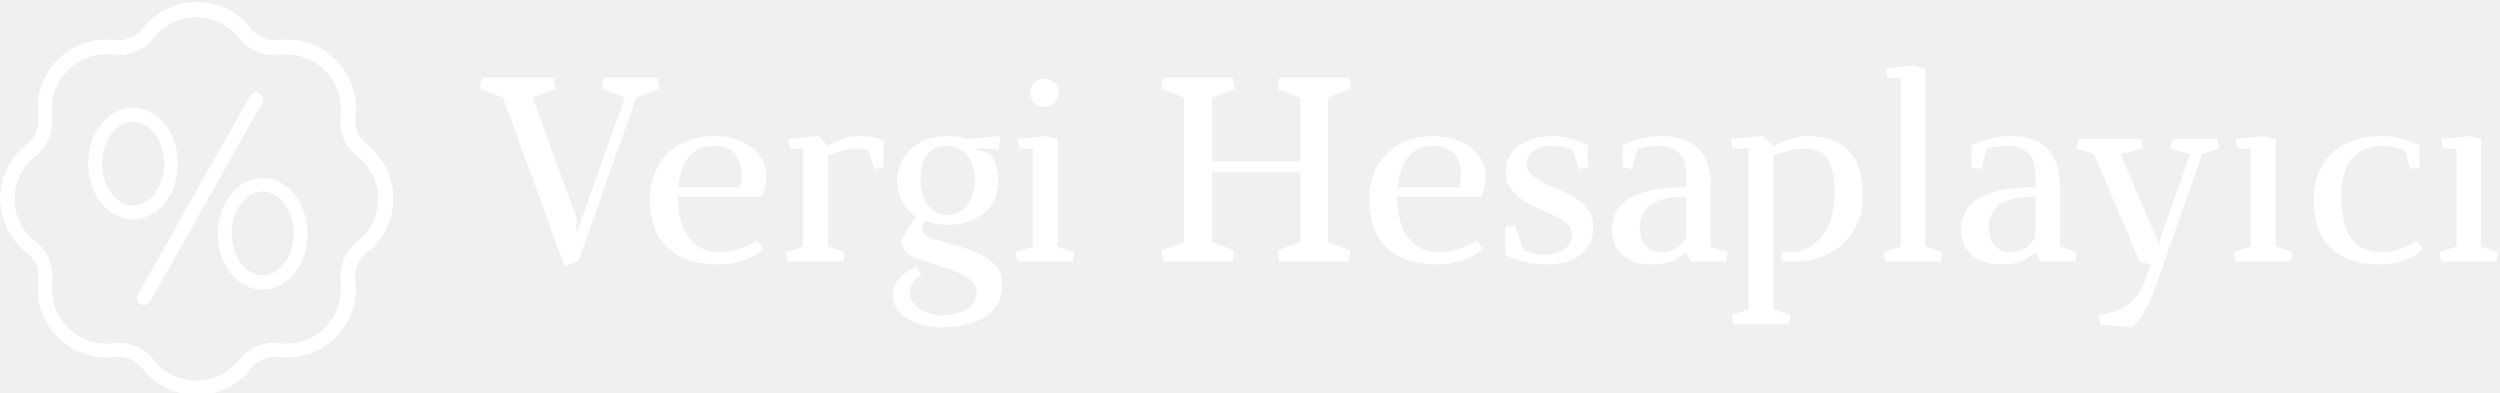
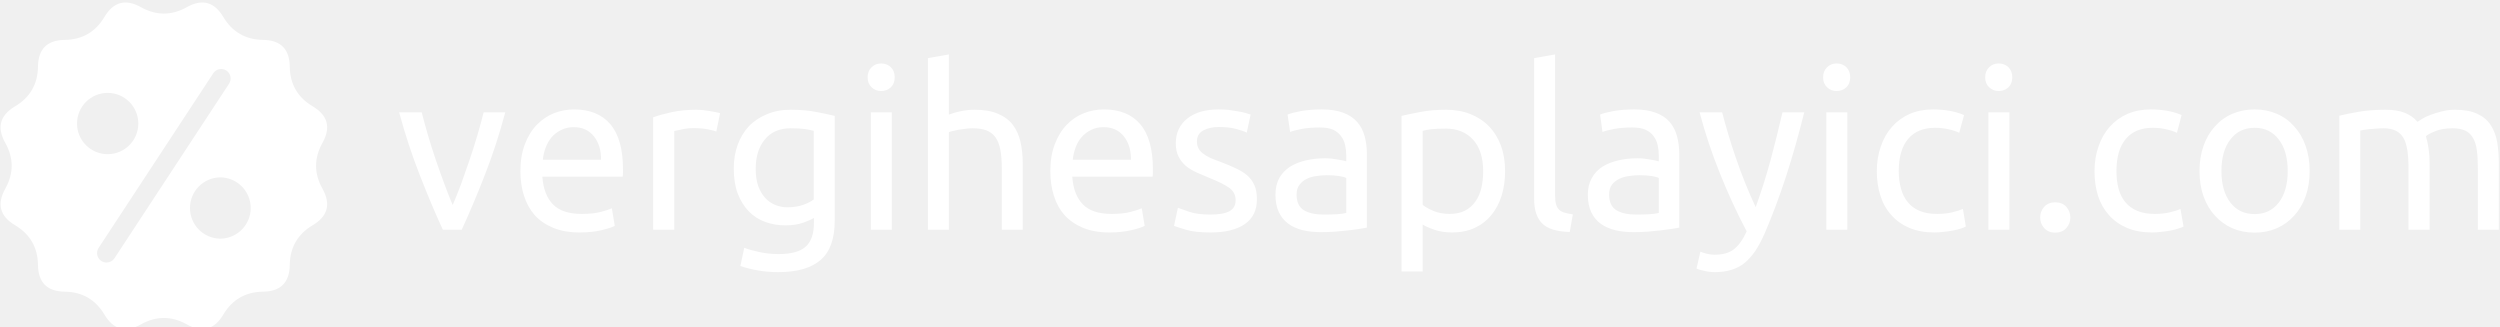
- <svg xmlns="http://www.w3.org/2000/svg" data-v-423bf9ae="" viewBox="0 0 573 90" class="iconLeft">
-   <g data-v-423bf9ae="" id="89df6c54-5167-4020-b9f7-8e1a62b38c0d" fill="white" transform="matrix(4.297994,0,0,4.297994,109.6991,14.82808)">
-     <path d="M8.41 1.75L9.63 1.29L9.52 0.70L6.68 0.70L6.57 1.29L7.80 1.75L5.22 9.00L5.22 8.16L2.88 1.75L4.10 1.29L3.99 0.70L0.18 0.70L0.07 1.29L1.30 1.75L4.58 10.74L5.31 10.50ZM10.65 6.54C10.77 5.24 11.33 4.33 12.53 4.33C13.50 4.33 14.03 4.87 14.03 5.89C14.03 6.09 13.99 6.36 13.93 6.54ZM12.87 10.00C11.35 10.00 10.63 8.79 10.63 7.11L10.63 7.04L15.11 7.04C15.22 6.80 15.34 6.38 15.34 6.01C15.34 4.66 14.15 3.81 12.53 3.81C10.57 3.81 9.14 5.07 9.14 7.22C9.14 9.30 10.30 10.65 12.78 10.65C13.69 10.65 14.59 10.37 15.19 9.83L14.87 9.37C14.29 9.73 13.61 10.00 12.87 10.00ZM21.60 5.47L21.60 4.05C21.20 3.88 20.78 3.81 20.36 3.81C19.63 3.81 19.10 4.06 18.62 4.33L18.13 3.81L16.51 3.96L16.60 4.47L17.30 4.47L17.30 9.70L16.39 10.00L16.49 10.50L19.43 10.50L19.54 10.00L18.62 9.70L18.62 4.84C19.11 4.66 19.71 4.47 20.10 4.47C20.44 4.47 20.59 4.51 20.79 4.58L21.10 5.57ZM25.58 9.67L24.28 9.30C23.88 9.18 23.63 8.99 23.63 8.72C23.63 8.65 23.76 8.41 23.80 8.33C24.16 8.47 24.57 8.54 25.00 8.54C26.53 8.54 27.71 7.69 27.71 6.17C27.71 5.60 27.55 5.12 27.27 4.75L26.43 4.47L27.71 4.47L27.85 3.81L26.07 3.96C25.73 3.86 25.37 3.81 24.96 3.81C23.32 3.81 22.32 4.91 22.32 6.17C22.32 7.03 22.69 7.69 23.31 8.08L22.54 9.37C22.54 9.98 23.09 10.25 23.52 10.39L25.05 10.89C25.75 11.12 26.56 11.48 26.56 12.15C26.56 12.94 25.68 13.36 24.70 13.36C23.66 13.36 22.99 12.74 22.99 12.17C22.99 11.82 23.20 11.44 23.62 11.21L23.34 10.79C22.75 11.00 22.08 11.54 22.08 12.25C22.08 13.41 23.37 14 24.70 14C26.36 14 27.93 13.38 27.93 11.76C27.93 10.61 26.98 10.08 25.58 9.67ZM24.96 4.33C25.77 4.33 26.46 4.90 26.46 6.15C26.46 7.39 25.72 8.02 24.96 8.02C24.19 8.02 23.56 7.32 23.56 6.08C23.58 4.83 24.15 4.33 24.96 4.33ZM30.87 9.70L30.87 3.96L30.23 3.81L28.74 3.96L28.84 4.47L29.55 4.47L29.55 9.70L28.63 10.00L28.74 10.50L31.67 10.50L31.78 10.00ZM30.17 0.74C29.76 0.74 29.41 1.08 29.41 1.50C29.41 1.92 29.76 2.25 30.17 2.25C30.59 2.25 30.94 1.92 30.94 1.50C30.94 1.08 30.59 0.74 30.17 0.74ZM46.52 1.29L46.42 0.70L42.70 0.70L42.60 1.29L43.82 1.75L43.82 5.15L39.10 5.15L39.10 1.75L40.32 1.29L40.22 0.70L36.50 0.70L36.40 1.29L37.62 1.75L37.62 9.45L36.41 9.91L36.53 10.50L40.19 10.50L40.29 9.91L39.10 9.45L39.10 5.74L43.82 5.74L43.82 9.45L42.60 9.91L42.70 10.50L46.40 10.50L46.49 9.91L45.30 9.45L45.30 1.75ZM49.01 6.54C49.13 5.24 49.69 4.33 50.89 4.33C51.86 4.33 52.39 4.87 52.39 5.89C52.39 6.09 52.35 6.36 52.29 6.54ZM51.23 10.00C49.71 10.00 48.99 8.79 48.99 7.11L48.99 7.04L53.47 7.04C53.58 6.80 53.70 6.38 53.70 6.01C53.70 4.66 52.51 3.81 50.89 3.81C48.93 3.81 47.50 5.07 47.50 7.22C47.50 9.30 48.66 10.65 51.14 10.65C52.05 10.65 52.95 10.37 53.55 9.83L53.23 9.37C52.65 9.73 51.97 10.00 51.23 10.00ZM56.90 10.65C58.52 10.65 59.44 9.88 59.44 8.69C59.44 7.46 58.38 6.99 57.39 6.57C56.73 6.29 55.89 5.94 55.89 5.31C55.89 4.73 56.39 4.33 57.15 4.33C57.60 4.33 58.07 4.41 58.38 4.56L58.66 5.57L59.16 5.47L59.16 4.31C58.56 4.00 57.92 3.81 57.30 3.81C55.78 3.81 54.78 4.54 54.78 5.67C54.78 6.78 55.62 7.25 56.56 7.69C57.34 8.04 58.32 8.37 58.32 9.06C58.32 9.73 57.68 10.14 56.78 10.14C56.49 10.14 56.04 10.02 55.73 9.91L55.27 8.55L54.75 8.65L54.75 10.14C55.47 10.49 56.29 10.65 56.90 10.65ZM61.00 5.47L61.50 5.57L61.80 4.49C62.19 4.35 62.62 4.33 62.99 4.33C63.81 4.33 64.39 4.80 64.39 5.80L64.39 6.54C62.57 6.54 60.44 6.85 60.44 8.81C60.44 10.02 61.35 10.65 62.52 10.65C63.49 10.65 63.87 10.43 64.41 10.00L64.65 10.50L66.51 10.50L66.61 10.00L65.70 9.70L65.70 6.38C65.70 4.73 64.81 3.81 63.07 3.81C62.36 3.81 61.70 3.96 61.00 4.31ZM64.39 9.23C64.09 9.73 63.64 10.00 63.08 10.00C62.52 10.00 61.92 9.67 61.92 8.67C61.92 7.64 62.62 7.04 64.39 7.04ZM69.50 10.50L70.11 10.50C72.25 10.50 73.81 9.11 73.81 7.03C73.81 4.87 72.88 3.81 70.83 3.81C70.25 3.81 69.45 4.10 69.05 4.33L68.47 3.81L66.78 3.96L66.89 4.47L67.73 4.47L67.73 13.05L66.82 13.34L66.93 13.85L69.86 13.85L69.97 13.34L69.05 13.05L69.05 4.84C69.68 4.62 70.15 4.47 70.70 4.47C71.72 4.47 72.32 5.03 72.32 6.93C72.32 8.83 71.19 9.98 70.08 9.98L69.50 9.98ZM77.15 9.70L77.15 0.20L76.52 0.04L75.04 0.20L75.14 0.70L75.84 0.70L75.84 9.70L74.93 10.00L75.03 10.50L77.97 10.50L78.06 10.00ZM79.62 5.47L80.12 5.57L80.42 4.49C80.81 4.35 81.24 4.33 81.61 4.33C82.43 4.33 83.01 4.80 83.01 5.80L83.01 6.54C81.19 6.54 79.06 6.85 79.06 8.81C79.06 10.02 79.97 10.65 81.14 10.65C82.11 10.65 82.49 10.43 83.03 10.00L83.27 10.50L85.13 10.50L85.23 10.00L84.32 9.70L84.32 6.38C84.32 4.73 83.43 3.81 81.69 3.81C80.98 3.81 80.32 3.96 79.62 4.31ZM83.01 9.23C82.71 9.73 82.26 10.00 81.70 10.00C81.14 10.00 80.54 9.67 80.54 8.67C80.54 7.64 81.24 7.04 83.01 7.04ZM91.91 4.75L92.82 4.47L92.72 3.96L90.31 3.96L90.22 4.47L91.27 4.76L89.54 9.70L89.54 9.38L87.56 4.76L88.75 4.47L88.65 3.96L85.32 3.96L85.20 4.47L86.14 4.76L88.58 10.50L89.19 10.65L88.87 11.51C88.28 13.05 87.14 13.22 86.38 13.34L86.49 13.86L88.16 14C88.61 13.69 89.15 12.61 89.38 11.98ZM95.83 9.70L95.83 3.96L95.19 3.81L93.70 3.96L93.80 4.47L94.51 4.47L94.51 9.70L93.59 10.00L93.70 10.50L96.63 10.50L96.74 10.00ZM101.50 4.33C101.86 4.33 102.35 4.41 102.73 4.56L103.00 5.57L103.50 5.47L103.50 4.31C102.80 3.96 102.14 3.81 101.46 3.81C99.27 3.81 97.86 5.07 97.86 7.24C97.86 9.31 98.95 10.65 101.43 10.65C102.34 10.65 103.08 10.37 103.68 9.83L103.36 9.37C102.79 9.73 102.24 10.00 101.51 10.00C99.76 10.00 99.33 8.64 99.33 6.96C99.33 5.31 100.10 4.33 101.50 4.33ZM106.79 9.70L106.79 3.96L106.15 3.81L104.66 3.96L104.76 4.47L105.48 4.47L105.48 9.70L104.55 10.00L104.66 10.50L107.59 10.50L107.70 10.00Z" />
+ <svg xmlns="http://www.w3.org/2000/svg" data-v-423bf9ae="" viewBox="0 0 689 90" class="iconLeft">
+   <g data-v-423bf9ae="" id="efda7f15-23c8-4d18-81a7-3c5a859ba5c7" fill="white" transform="matrix(4.444444,0,0,4.444444,109.0268,5.311111)">
+     <path d="M5.46 5.77L6.80 5.77L6.80 5.77Q6.26 7.81 5.52 9.69L5.52 9.69L5.52 9.69Q4.79 11.56 4.10 13.05L4.10 13.05L2.93 13.05L2.93 13.05Q2.24 11.56 1.51 9.69L1.51 9.69L1.51 9.69Q0.77 7.81 0.22 5.77L0.22 5.77L1.62 5.77L1.62 5.77Q1.79 6.45 2.02 7.23L2.02 7.23L2.02 7.23Q2.25 8.01 2.51 8.77L2.51 8.77L2.51 8.77Q2.77 9.53 3.04 10.25L3.04 10.25L3.04 10.25Q3.30 10.96 3.54 11.52L3.54 11.52L3.54 11.52Q3.78 10.96 4.05 10.25L4.05 10.25L4.05 10.25Q4.31 9.53 4.57 8.77L4.57 8.77L4.57 8.77Q4.83 8.01 5.06 7.23L5.06 7.23L5.06 7.23Q5.29 6.45 5.46 5.77L5.46 5.77ZM7.74 9.42L7.74 9.42L7.74 9.42Q7.74 8.46 8.02 7.74L8.02 7.74L8.02 7.74Q8.30 7.01 8.76 6.54L8.76 6.54L8.76 6.54Q9.23 6.06 9.83 5.82L9.83 5.82L9.83 5.82Q10.43 5.59 11.06 5.59L11.06 5.59L11.06 5.59Q12.53 5.59 13.31 6.50L13.31 6.50L13.31 6.50Q14.10 7.42 14.10 9.30L14.10 9.30L14.10 9.30Q14.10 9.38 14.10 9.51L14.10 9.51L14.10 9.51Q14.10 9.65 14.08 9.76L14.08 9.76L9.10 9.76L9.10 9.76Q9.18 10.89 9.76 11.48L9.76 11.48L9.76 11.48Q10.33 12.07 11.55 12.07L11.55 12.07L11.55 12.07Q12.24 12.07 12.71 11.95L12.71 11.95L12.71 11.95Q13.17 11.83 13.41 11.72L13.41 11.72L13.59 12.81L13.59 12.81Q13.36 12.94 12.76 13.08L12.76 13.08L12.76 13.08Q12.17 13.22 11.41 13.22L11.41 13.22L11.41 13.22Q10.46 13.22 9.77 12.93L9.77 12.93L9.77 12.93Q9.07 12.64 8.62 12.14L8.62 12.14L8.62 12.14Q8.18 11.63 7.96 10.94L7.96 10.94L7.96 10.94Q7.74 10.25 7.74 9.42ZM9.13 8.71L12.74 8.71L12.74 8.71Q12.75 7.83 12.30 7.26L12.30 7.26L12.30 7.26Q11.84 6.69 11.05 6.69L11.05 6.69L11.05 6.69Q10.60 6.69 10.26 6.87L10.26 6.87L10.26 6.87Q9.91 7.04 9.67 7.32L9.67 7.32L9.67 7.32Q9.44 7.60 9.30 7.97L9.30 7.97L9.30 7.97Q9.17 8.33 9.13 8.71L9.13 8.71ZM18.66 5.61L18.66 5.61L18.66 5.61Q18.83 5.61 19.05 5.63L19.05 5.63L19.05 5.63Q19.26 5.66 19.47 5.69L19.47 5.69L19.47 5.69Q19.68 5.73 19.86 5.76L19.86 5.76L19.86 5.76Q20.03 5.80 20.12 5.82L20.12 5.82L19.89 6.96L19.89 6.96Q19.74 6.90 19.38 6.83L19.38 6.83L19.38 6.83Q19.03 6.75 18.47 6.75L18.47 6.75L18.47 6.75Q18.10 6.75 17.75 6.83L17.75 6.83L17.75 6.83Q17.39 6.90 17.28 6.93L17.28 6.93L17.28 13.05L15.97 13.05L15.97 6.08L15.97 6.08Q16.44 5.91 17.12 5.76L17.12 5.76L17.12 5.76Q17.81 5.61 18.66 5.61ZM25.94 12.63L25.94 12.32L25.94 12.32Q25.77 12.43 25.29 12.61L25.29 12.61L25.29 12.61Q24.81 12.78 24.16 12.78L24.16 12.78L24.16 12.78Q23.51 12.78 22.93 12.57L22.93 12.57L22.93 12.57Q22.34 12.36 21.91 11.92L21.91 11.92L21.91 11.92Q21.48 11.48 21.22 10.82L21.22 10.82L21.22 10.82Q20.97 10.16 20.97 9.25L20.97 9.25L20.97 9.25Q20.97 8.46 21.21 7.79L21.21 7.79L21.21 7.79Q21.45 7.13 21.90 6.64L21.90 6.64L21.90 6.64Q22.36 6.16 23.02 5.89L23.02 5.89L23.02 5.89Q23.67 5.61 24.50 5.61L24.50 5.61L24.50 5.61Q25.41 5.61 26.09 5.75L26.09 5.75L26.09 5.75Q26.77 5.88 27.23 5.99L27.23 5.99L27.23 12.49L27.23 12.49Q27.23 14.17 26.36 14.92L26.36 14.92L26.36 14.92Q25.49 15.68 23.73 15.68L23.73 15.68L23.73 15.68Q23.04 15.68 22.44 15.57L22.44 15.57L22.44 15.57Q21.83 15.46 21.38 15.30L21.38 15.30L21.62 14.17L21.62 14.17Q22.01 14.32 22.58 14.44L22.58 14.44L22.58 14.44Q23.14 14.56 23.76 14.56L23.76 14.56L23.76 14.56Q24.92 14.56 25.43 14.10L25.43 14.10L25.43 14.10Q25.94 13.64 25.94 12.63L25.94 12.63ZM25.93 11.17L25.93 6.92L25.93 6.92Q25.73 6.86 25.40 6.81L25.40 6.81L25.40 6.81Q25.07 6.76 24.51 6.76L24.51 6.76L24.51 6.76Q23.46 6.76 22.90 7.45L22.90 7.45L22.90 7.45Q22.33 8.13 22.33 9.27L22.33 9.27L22.33 9.27Q22.33 9.90 22.49 10.35L22.49 10.35L22.49 10.35Q22.65 10.79 22.93 11.09L22.93 11.09L22.93 11.09Q23.20 11.38 23.56 11.52L23.56 11.52L23.56 11.52Q23.91 11.66 24.29 11.66L24.29 11.66L24.29 11.66Q24.81 11.66 25.24 11.52L25.24 11.52L25.24 11.52Q25.68 11.37 25.93 11.17L25.93 11.17ZM30.77 5.77L30.77 13.05L29.47 13.05L29.47 5.77L30.77 5.77ZM30.11 4.45L30.11 4.45L30.11 4.45Q29.76 4.45 29.52 4.22L29.52 4.22L29.52 4.22Q29.27 3.99 29.27 3.60L29.27 3.60L29.27 3.60Q29.27 3.21 29.52 2.97L29.52 2.97L29.52 2.97Q29.76 2.74 30.11 2.74L30.11 2.74L30.11 2.74Q30.46 2.74 30.71 2.97L30.71 2.97L30.71 2.97Q30.95 3.21 30.95 3.60L30.95 3.60L30.95 3.60Q30.95 3.99 30.71 4.22L30.71 4.22L30.71 4.22Q30.46 4.45 30.11 4.45ZM34.31 13.05L33.01 13.05L33.01 2.41L34.31 2.18L34.31 5.91L34.31 5.91Q34.68 5.77 35.09 5.69L35.09 5.69L35.09 5.69Q35.50 5.61 35.91 5.61L35.91 5.61L35.91 5.61Q36.78 5.61 37.35 5.86L37.35 5.86L37.35 5.86Q37.93 6.10 38.27 6.54L38.27 6.54L38.27 6.54Q38.61 6.99 38.75 7.60L38.75 7.60L38.75 7.60Q38.89 8.22 38.89 8.96L38.89 8.96L38.89 13.05L37.59 13.05L37.59 9.24L37.59 9.24Q37.59 8.57 37.50 8.09L37.50 8.09L37.50 8.09Q37.41 7.62 37.20 7.32L37.20 7.32L37.20 7.32Q36.99 7.03 36.64 6.89L36.64 6.89L36.64 6.89Q36.29 6.76 35.77 6.76L35.77 6.76L35.77 6.76Q35.56 6.76 35.34 6.79L35.34 6.79L35.34 6.79Q35.11 6.82 34.91 6.85L34.91 6.85L34.91 6.85Q34.71 6.89 34.55 6.93L34.55 6.93L34.55 6.93Q34.38 6.97 34.31 7L34.31 7L34.31 13.05ZM40.60 9.42L40.60 9.42L40.60 9.42Q40.60 8.46 40.88 7.74L40.88 7.74L40.88 7.74Q41.16 7.01 41.62 6.54L41.62 6.54L41.62 6.54Q42.08 6.06 42.69 5.82L42.69 5.82L42.69 5.82Q43.29 5.59 43.92 5.59L43.92 5.59L43.92 5.59Q45.39 5.59 46.17 6.50L46.17 6.50L46.17 6.50Q46.96 7.42 46.96 9.30L46.96 9.30L46.96 9.30Q46.96 9.38 46.96 9.51L46.96 9.51L46.96 9.51Q46.96 9.65 46.94 9.76L46.94 9.76L41.96 9.76L41.96 9.76Q42.04 10.89 42.62 11.48L42.62 11.48L42.62 11.48Q43.19 12.07 44.41 12.07L44.41 12.07L44.41 12.07Q45.09 12.07 45.56 11.95L45.56 11.95L45.56 11.95Q46.03 11.83 46.27 11.72L46.27 11.72L46.45 12.81L46.45 12.81Q46.21 12.94 45.62 13.08L45.62 13.08L45.62 13.08Q45.02 13.22 44.27 13.22L44.27 13.22L44.27 13.22Q43.32 13.22 42.62 12.93L42.62 12.93L42.62 12.93Q41.93 12.64 41.48 12.14L41.48 12.14L41.48 12.14Q41.03 11.63 40.82 10.94L40.82 10.94L40.82 10.94Q40.60 10.25 40.60 9.42ZM41.99 8.71L45.60 8.71L45.60 8.71Q45.61 7.83 45.16 7.26L45.16 7.26L45.16 7.26Q44.70 6.69 43.90 6.69L43.90 6.69L43.90 6.69Q43.46 6.69 43.11 6.87L43.11 6.87L43.11 6.87Q42.77 7.04 42.53 7.32L42.53 7.32L42.53 7.32Q42.29 7.60 42.16 7.97L42.16 7.97L42.16 7.97Q42.03 8.33 41.99 8.71L41.99 8.71ZM50.53 12.11L50.53 12.11L50.53 12.11Q51.32 12.11 51.71 11.90L51.71 11.90L51.71 11.90Q52.09 11.69 52.09 11.23L52.09 11.23L52.09 11.23Q52.09 10.75 51.72 10.47L51.72 10.47L51.72 10.47Q51.34 10.19 50.47 9.84L50.47 9.84L50.47 9.84Q50.05 9.67 49.67 9.50L49.67 9.50L49.67 9.50Q49.28 9.32 49 9.09L49 9.09L49 9.09Q48.72 8.85 48.55 8.51L48.55 8.51L48.55 8.51Q48.38 8.18 48.38 7.69L48.38 7.69L48.38 7.69Q48.38 6.72 49.10 6.15L49.10 6.15L49.10 6.15Q49.81 5.59 51.04 5.59L51.04 5.59L51.04 5.59Q51.35 5.59 51.66 5.62L51.66 5.62L51.66 5.62Q51.97 5.66 52.23 5.71L52.23 5.71L52.23 5.71Q52.50 5.75 52.70 5.81L52.70 5.81L52.70 5.81Q52.91 5.87 53.02 5.91L53.02 5.91L52.78 7.03L52.78 7.03Q52.57 6.92 52.12 6.80L52.12 6.80L52.12 6.80Q51.67 6.68 51.04 6.68L51.04 6.68L51.04 6.68Q50.50 6.68 50.09 6.89L50.09 6.89L50.09 6.89Q49.69 7.11 49.69 7.57L49.69 7.57L49.69 7.57Q49.69 7.81 49.78 7.99L49.78 7.99L49.78 7.99Q49.87 8.18 50.06 8.32L50.06 8.32L50.06 8.32Q50.25 8.47 50.53 8.60L50.53 8.60L50.53 8.60Q50.81 8.72 51.20 8.86L51.20 8.86L51.20 8.86Q51.72 9.06 52.12 9.25L52.12 9.25L52.12 9.25Q52.53 9.44 52.82 9.69L52.82 9.69L52.82 9.69Q53.10 9.94 53.26 10.30L53.26 10.30L53.26 10.30Q53.41 10.65 53.41 11.17L53.41 11.17L53.41 11.17Q53.41 12.18 52.66 12.70L52.66 12.70L52.66 12.70Q51.91 13.22 50.53 13.22L50.53 13.22L50.53 13.22Q49.56 13.22 49.01 13.05L49.01 13.05L49.01 13.05Q48.47 12.89 48.27 12.81L48.27 12.81L48.51 11.69L48.51 11.69Q48.73 11.77 49.22 11.94L49.22 11.94L49.22 11.94Q49.71 12.11 50.53 12.11ZM57.54 12.11L57.54 12.11L57.54 12.11Q58.00 12.11 58.36 12.09L58.36 12.09L58.36 12.09Q58.72 12.07 58.95 12.01L58.95 12.01L58.95 9.84L58.95 9.84Q58.81 9.77 58.50 9.72L58.50 9.72L58.50 9.72Q58.18 9.67 57.74 9.67L57.74 9.67L57.74 9.67Q57.44 9.67 57.11 9.72L57.11 9.72L57.11 9.72Q56.78 9.76 56.51 9.89L56.51 9.89L56.51 9.89Q56.24 10.02 56.06 10.25L56.06 10.25L56.06 10.25Q55.87 10.49 55.87 10.86L55.87 10.86L55.87 10.86Q55.87 11.56 56.32 11.84L56.32 11.84L56.32 11.84Q56.77 12.11 57.54 12.11ZM57.43 5.59L57.43 5.59L57.43 5.59Q58.21 5.59 58.75 5.79L58.75 5.79L58.75 5.79Q59.29 5.99 59.62 6.36L59.62 6.36L59.62 6.36Q59.95 6.73 60.09 7.25L60.09 7.25L60.09 7.25Q60.23 7.76 60.23 8.37L60.23 8.37L60.23 12.92L60.23 12.92Q60.06 12.95 59.76 13.00L59.76 13.00L59.76 13.00Q59.46 13.05 59.08 13.09L59.08 13.09L59.08 13.09Q58.70 13.13 58.26 13.17L58.26 13.17L58.26 13.17Q57.82 13.20 57.39 13.20L57.39 13.20L57.39 13.20Q56.77 13.20 56.25 13.08L56.25 13.08L56.25 13.08Q55.73 12.95 55.36 12.68L55.36 12.68L55.36 12.68Q54.98 12.40 54.77 11.96L54.77 11.96L54.77 11.96Q54.56 11.51 54.56 10.88L54.56 10.88L54.56 10.88Q54.56 10.28 54.80 9.84L54.80 9.84L54.80 9.84Q55.05 9.41 55.47 9.14L55.47 9.14L55.47 9.14Q55.89 8.88 56.45 8.75L56.45 8.75L56.45 8.75Q57.01 8.62 57.62 8.62L57.62 8.62L57.62 8.62Q57.82 8.62 58.03 8.64L58.03 8.64L58.03 8.64Q58.24 8.67 58.43 8.70L58.43 8.70L58.43 8.70Q58.62 8.74 58.76 8.76L58.76 8.76L58.76 8.76Q58.90 8.79 58.95 8.81L58.95 8.81L58.95 8.44L58.95 8.44Q58.95 8.12 58.88 7.80L58.88 7.80L58.88 7.80Q58.81 7.49 58.63 7.25L58.63 7.25L58.63 7.25Q58.45 7 58.14 6.85L58.14 6.85L58.14 6.85Q57.82 6.71 57.32 6.71L57.32 6.71L57.32 6.71Q56.67 6.71 56.19 6.80L56.19 6.80L56.19 6.80Q55.71 6.89 55.47 6.99L55.47 6.99L55.31 5.91L55.31 5.91Q55.57 5.80 56.15 5.69L56.15 5.69L56.15 5.69Q56.74 5.59 57.43 5.59ZM67.44 9.42L67.44 9.42L67.44 9.42Q67.44 8.15 66.81 7.46L66.81 7.46L66.81 7.46Q66.18 6.78 65.13 6.78L65.13 6.78L65.13 6.78Q64.54 6.78 64.21 6.82L64.21 6.82L64.21 6.82Q63.88 6.86 63.69 6.92L63.69 6.92L63.69 11.51L63.69 11.51Q63.92 11.70 64.37 11.89L64.37 11.89L64.37 11.89Q64.82 12.07 65.35 12.07L65.35 12.07L65.35 12.07Q65.91 12.07 66.31 11.87L66.31 11.87L66.31 11.87Q66.71 11.66 66.96 11.30L66.96 11.30L66.96 11.30Q67.21 10.95 67.33 10.46L67.33 10.46L67.33 10.46Q67.44 9.98 67.44 9.42ZM68.80 9.42L68.80 9.42L68.80 9.42Q68.80 10.25 68.58 10.95L68.58 10.95L68.58 10.95Q68.36 11.65 67.94 12.15L67.94 12.15L67.94 12.15Q67.52 12.66 66.91 12.94L66.91 12.94L66.91 12.94Q66.30 13.22 65.52 13.22L65.52 13.22L65.52 13.22Q64.89 13.22 64.41 13.05L64.41 13.05L64.41 13.05Q63.92 12.88 63.69 12.73L63.69 12.73L63.69 15.64L62.38 15.64L62.38 5.99L62.38 5.99Q62.85 5.88 63.54 5.75L63.54 5.75L63.54 5.75Q64.23 5.61 65.14 5.61L65.14 5.61L65.14 5.61Q65.98 5.61 66.65 5.88L66.65 5.88L66.65 5.88Q67.33 6.15 67.80 6.64L67.80 6.64L67.80 6.64Q68.28 7.13 68.54 7.83L68.54 7.83L68.54 7.83Q68.80 8.54 68.80 9.42ZM73.00 12.10L72.81 13.19L72.81 13.19Q71.61 13.16 71.11 12.67L71.11 12.67L71.11 12.67Q70.60 12.18 70.60 11.14L70.60 11.14L70.60 2.41L71.90 2.18L71.90 10.93L71.90 10.93Q71.90 11.26 71.96 11.47L71.96 11.47L71.96 11.47Q72.02 11.68 72.14 11.80L72.14 11.80L72.14 11.80Q72.27 11.93 72.48 11.99L72.48 11.99L72.48 11.99Q72.69 12.05 73.00 12.10L73.00 12.10ZM76.92 12.11L76.92 12.11L76.92 12.11Q77.38 12.11 77.74 12.09L77.74 12.09L77.74 12.09Q78.09 12.07 78.33 12.01L78.33 12.01L78.33 9.84L78.33 9.84Q78.19 9.77 77.88 9.72L77.88 9.72L77.88 9.72Q77.56 9.67 77.11 9.67L77.11 9.67L77.11 9.67Q76.82 9.67 76.49 9.72L76.49 9.72L76.49 9.72Q76.16 9.76 75.89 9.89L75.89 9.89L75.89 9.89Q75.61 10.02 75.43 10.25L75.43 10.25L75.43 10.25Q75.25 10.49 75.25 10.86L75.25 10.86L75.25 10.86Q75.25 11.56 75.70 11.84L75.70 11.84L75.70 11.84Q76.15 12.11 76.92 12.11ZM76.80 5.59L76.80 5.59L76.80 5.59Q77.59 5.59 78.13 5.79L78.13 5.79L78.13 5.79Q78.67 5.99 79.00 6.36L79.00 6.36L79.00 6.36Q79.32 6.73 79.46 7.25L79.46 7.25L79.46 7.25Q79.60 7.76 79.60 8.37L79.60 8.37L79.60 12.92L79.60 12.92Q79.44 12.95 79.14 13.00L79.14 13.00L79.14 13.00Q78.83 13.05 78.46 13.09L78.46 13.09L78.46 13.09Q78.08 13.13 77.64 13.17L77.64 13.17L77.64 13.17Q77.20 13.20 76.76 13.20L76.76 13.20L76.76 13.20Q76.15 13.20 75.63 13.08L75.63 13.08L75.63 13.08Q75.11 12.95 74.73 12.68L74.73 12.68L74.73 12.68Q74.35 12.40 74.14 11.96L74.14 11.96L74.14 11.96Q73.93 11.51 73.93 10.88L73.93 10.88L73.93 10.88Q73.93 10.28 74.18 9.84L74.18 9.84L74.18 9.84Q74.42 9.41 74.84 9.14L74.84 9.14L74.84 9.14Q75.26 8.88 75.82 8.75L75.82 8.75L75.82 8.75Q76.38 8.62 77.00 8.62L77.00 8.62L77.00 8.62Q77.20 8.62 77.41 8.64L77.41 8.64L77.41 8.64Q77.62 8.67 77.81 8.70L77.81 8.70L77.81 8.70Q77.99 8.74 78.13 8.76L78.13 8.76L78.13 8.76Q78.27 8.79 78.33 8.81L78.33 8.81L78.33 8.44L78.33 8.44Q78.33 8.12 78.26 7.80L78.26 7.80L78.26 7.80Q78.19 7.49 78.01 7.25L78.01 7.25L78.01 7.25Q77.83 7 77.51 6.85L77.51 6.85L77.51 6.85Q77.20 6.71 76.69 6.71L76.69 6.71L76.69 6.71Q76.05 6.71 75.57 6.80L75.57 6.80L75.57 6.80Q75.08 6.89 74.84 6.99L74.84 6.99L74.69 5.91L74.69 5.91Q74.94 5.80 75.53 5.69L75.53 5.69L75.53 5.69Q76.12 5.59 76.80 5.59ZM80.67 15.46L80.91 14.41L80.91 14.41Q81.06 14.48 81.31 14.54L81.31 14.54L81.31 14.54Q81.55 14.60 81.79 14.60L81.79 14.60L81.79 14.60Q82.56 14.60 82.99 14.26L82.99 14.26L82.99 14.26Q83.43 13.92 83.78 13.15L83.78 13.15L83.78 13.15Q82.89 11.47 82.13 9.58L82.13 9.58L82.13 9.58Q81.37 7.70 80.86 5.77L80.86 5.77L82.26 5.77L82.26 5.77Q82.42 6.40 82.64 7.13L82.64 7.13L82.64 7.13Q82.85 7.85 83.12 8.62L83.12 8.62L83.12 8.62Q83.38 9.39 83.69 10.16L83.69 10.16L83.69 10.16Q84.00 10.93 84.34 11.65L84.34 11.65L84.34 11.65Q84.87 10.18 85.26 8.74L85.26 8.74L85.26 8.74Q85.65 7.29 86.00 5.77L86.00 5.77L87.35 5.77L87.35 5.77Q86.84 7.83 86.23 9.72L86.23 9.72L86.23 9.72Q85.61 11.62 84.90 13.27L84.90 13.27L84.90 13.27Q84.62 13.90 84.32 14.36L84.32 14.36L84.32 14.36Q84.01 14.81 83.65 15.11L83.65 15.11L83.65 15.11Q83.29 15.40 82.83 15.54L82.83 15.54L82.83 15.54Q82.38 15.68 81.80 15.68L81.80 15.68L81.80 15.68Q81.65 15.68 81.48 15.66L81.48 15.66L81.48 15.66Q81.31 15.64 81.15 15.60L81.15 15.60L81.15 15.60Q80.99 15.57 80.86 15.53L80.86 15.53L80.86 15.53Q80.72 15.48 80.67 15.46L80.67 15.46ZM90.02 5.77L90.02 13.05L88.72 13.05L88.72 5.77L90.02 5.77ZM89.36 4.45L89.36 4.45L89.36 4.45Q89.01 4.45 88.77 4.22L88.77 4.22L88.77 4.22Q88.52 3.99 88.52 3.60L88.52 3.60L88.52 3.60Q88.52 3.21 88.77 2.97L88.77 2.97L88.77 2.97Q89.01 2.74 89.36 2.74L89.36 2.74L89.36 2.74Q89.71 2.74 89.96 2.97L89.96 2.97L89.96 2.97Q90.20 3.21 90.20 3.60L90.20 3.60L90.20 3.60Q90.20 3.99 89.96 4.22L89.96 4.22L89.96 4.22Q89.71 4.45 89.36 4.45ZM95.42 13.22L95.42 13.22L95.42 13.22Q94.54 13.22 93.88 12.94L93.88 12.94L93.88 12.94Q93.21 12.66 92.76 12.15L92.76 12.15L92.76 12.15Q92.30 11.65 92.08 10.96L92.08 10.96L92.08 10.96Q91.85 10.26 91.85 9.42L91.85 9.42L91.85 9.42Q91.85 8.58 92.10 7.88L92.10 7.88L92.10 7.88Q92.34 7.18 92.79 6.67L92.79 6.67L92.79 6.67Q93.24 6.16 93.89 5.87L93.89 5.87L93.89 5.87Q94.54 5.59 95.34 5.59L95.34 5.59L95.34 5.59Q95.83 5.59 96.32 5.67L96.32 5.67L96.32 5.67Q96.81 5.75 97.26 5.94L97.26 5.94L96.96 7.04L96.96 7.04Q96.67 6.90 96.29 6.82L96.29 6.82L96.29 6.82Q95.90 6.73 95.47 6.73L95.47 6.73L95.47 6.73Q94.37 6.73 93.79 7.42L93.79 7.42L93.79 7.42Q93.21 8.11 93.21 9.42L93.21 9.42L93.21 9.42Q93.21 10.01 93.35 10.50L93.35 10.50L93.35 10.50Q93.48 10.99 93.77 11.34L93.77 11.34L93.77 11.34Q94.05 11.69 94.50 11.88L94.50 11.88L94.50 11.88Q94.95 12.07 95.59 12.07L95.59 12.07L95.59 12.07Q96.11 12.07 96.53 11.97L96.53 11.97L96.53 11.97Q96.95 11.87 97.19 11.76L97.19 11.76L97.37 12.85L97.37 12.85Q97.26 12.92 97.05 12.98L97.05 12.98L97.05 12.98Q96.84 13.05 96.57 13.10L96.57 13.10L96.57 13.10Q96.31 13.15 96.01 13.18L96.01 13.18L96.01 13.18Q95.70 13.22 95.42 13.22ZM100.07 5.77L100.07 13.05L98.77 13.05L98.77 5.77L100.07 5.77ZM99.41 4.45L99.41 4.45L99.41 4.45Q99.06 4.45 98.82 4.22L98.82 4.22L98.82 4.22Q98.57 3.99 98.57 3.60L98.57 3.60L98.57 3.60Q98.57 3.21 98.82 2.97L98.82 2.97L98.82 2.97Q99.06 2.74 99.41 2.74L99.41 2.74L99.41 2.74Q99.76 2.74 100.01 2.97L100.01 2.97L100.01 2.97Q100.25 3.21 100.25 3.60L100.25 3.60L100.25 3.60Q100.25 3.99 100.01 4.22L100.01 4.22L100.01 4.22Q99.76 4.45 99.41 4.45ZM103.85 12.29L103.85 12.29L103.85 12.29Q103.85 12.67 103.60 12.95L103.60 12.95L103.60 12.95Q103.35 13.23 102.91 13.23L102.91 13.23L102.91 13.23Q102.48 13.23 102.23 12.95L102.23 12.95L102.23 12.95Q101.98 12.67 101.98 12.29L101.98 12.29L101.98 12.29Q101.98 11.91 102.23 11.63L102.23 11.63L102.23 11.63Q102.48 11.35 102.91 11.35L102.91 11.35L102.91 11.35Q103.35 11.35 103.60 11.63L103.60 11.63L103.60 11.63Q103.85 11.91 103.85 12.29ZM108.92 13.22L108.92 13.22L108.92 13.22Q108.04 13.22 107.37 12.94L107.37 12.94L107.37 12.94Q106.71 12.66 106.25 12.15L106.25 12.15L106.25 12.15Q105.80 11.65 105.57 10.96L105.57 10.96L105.57 10.96Q105.35 10.26 105.35 9.42L105.35 9.42L105.35 9.42Q105.35 8.58 105.60 7.88L105.60 7.88L105.60 7.88Q105.84 7.18 106.29 6.67L106.29 6.67L106.29 6.67Q106.74 6.16 107.39 5.87L107.39 5.87L107.39 5.87Q108.04 5.59 108.84 5.59L108.84 5.59L108.84 5.59Q109.33 5.59 109.82 5.67L109.82 5.67L109.82 5.67Q110.31 5.75 110.75 5.94L110.75 5.94L110.46 7.04L110.46 7.04Q110.17 6.90 109.78 6.82L109.78 6.82L109.78 6.82Q109.40 6.73 108.96 6.73L108.96 6.73L108.96 6.73Q107.87 6.73 107.29 7.42L107.29 7.42L107.29 7.42Q106.71 8.11 106.71 9.42L106.71 9.42L106.71 9.42Q106.71 10.01 106.84 10.50L106.84 10.50L106.84 10.50Q106.97 10.99 107.26 11.34L107.26 11.34L107.26 11.34Q107.55 11.69 108.00 11.88L108.00 11.88L108.00 11.88Q108.44 12.07 109.09 12.07L109.09 12.07L109.09 12.07Q109.61 12.07 110.03 11.97L110.03 11.97L110.03 11.97Q110.45 11.87 110.68 11.76L110.68 11.76L110.87 12.85L110.87 12.85Q110.75 12.92 110.54 12.98L110.54 12.98L110.54 12.98Q110.33 13.05 110.07 13.10L110.07 13.10L110.07 13.10Q109.80 13.15 109.50 13.18L109.50 13.18L109.50 13.18Q109.20 13.22 108.92 13.22ZM118.69 9.41L118.69 9.41L118.69 9.41Q118.69 10.28 118.44 10.98L118.44 10.98L118.44 10.98Q118.19 11.68 117.73 12.18L117.73 12.18L117.73 12.18Q117.28 12.68 116.65 12.96L116.65 12.96L116.65 12.96Q116.02 13.23 115.28 13.23L115.28 13.23L115.28 13.23Q114.53 13.23 113.90 12.96L113.90 12.96L113.90 12.96Q113.27 12.68 112.82 12.18L112.82 12.18L112.82 12.18Q112.36 11.68 112.11 10.98L112.11 10.98L112.11 10.98Q111.86 10.28 111.86 9.41L111.86 9.41L111.86 9.41Q111.86 8.55 112.11 7.85L112.11 7.85L112.11 7.85Q112.36 7.14 112.82 6.64L112.82 6.64L112.82 6.64Q113.27 6.13 113.90 5.86L113.90 5.86L113.90 5.86Q114.53 5.59 115.28 5.59L115.28 5.59L115.28 5.59Q116.02 5.59 116.65 5.86L116.65 5.86L116.65 5.86Q117.28 6.13 117.73 6.64L117.73 6.64L117.73 6.64Q118.19 7.14 118.44 7.85L118.44 7.85L118.44 7.85Q118.69 8.55 118.69 9.41ZM117.33 9.41L117.33 9.41L117.33 9.41Q117.33 8.18 116.78 7.46L116.78 7.46L116.78 7.46Q116.23 6.73 115.28 6.73L115.28 6.73L115.28 6.73Q114.32 6.73 113.77 7.46L113.77 7.46L113.77 7.46Q113.22 8.18 113.22 9.41L113.22 9.41L113.22 9.41Q113.22 10.64 113.77 11.36L113.77 11.36L113.77 11.36Q114.32 12.08 115.28 12.08L115.28 12.08L115.28 12.08Q116.23 12.08 116.78 11.36L116.78 11.36L116.78 11.36Q117.33 10.64 117.33 9.41ZM120.53 13.05L120.53 5.98L120.53 5.98Q120.97 5.87 121.71 5.74L121.71 5.74L121.71 5.74Q122.44 5.61 123.41 5.61L123.41 5.61L123.41 5.61Q124.11 5.61 124.59 5.80L124.59 5.80L124.59 5.80Q125.06 5.99 125.38 6.36L125.38 6.36L125.38 6.36Q125.48 6.29 125.69 6.16L125.69 6.16L125.69 6.16Q125.90 6.03 126.21 5.92L126.21 5.92L126.21 5.92Q126.52 5.80 126.90 5.71L126.90 5.71L126.90 5.71Q127.27 5.61 127.71 5.61L127.71 5.61L127.71 5.61Q128.55 5.61 129.08 5.86L129.08 5.86L129.08 5.86Q129.61 6.10 129.91 6.55L129.91 6.55L129.91 6.55Q130.21 7 130.32 7.62L130.32 7.62L130.32 7.62Q130.42 8.23 130.42 8.96L130.42 8.96L130.42 13.05L129.12 13.05L129.12 9.24L129.12 9.24Q129.12 8.60 129.06 8.13L129.06 8.13L129.06 8.13Q129.00 7.67 128.82 7.36L128.82 7.36L128.82 7.36Q128.65 7.06 128.35 6.91L128.35 6.91L128.35 6.91Q128.04 6.76 127.57 6.76L127.57 6.76L127.57 6.76Q126.91 6.76 126.48 6.94L126.48 6.94L126.48 6.94Q126.06 7.11 125.90 7.25L125.90 7.25L125.90 7.25Q126.01 7.62 126.07 8.05L126.07 8.05L126.07 8.05Q126.13 8.48 126.13 8.96L126.13 8.96L126.13 13.05L124.82 13.05L124.82 9.24L124.82 9.24Q124.82 8.60 124.75 8.13L124.75 8.13L124.75 8.13Q124.68 7.67 124.51 7.36L124.51 7.36L124.51 7.36Q124.33 7.06 124.03 6.91L124.03 6.91L124.03 6.91Q123.73 6.76 123.27 6.76L123.27 6.76L123.27 6.76Q123.07 6.76 122.85 6.78L122.85 6.78L122.85 6.78Q122.63 6.79 122.42 6.81L122.42 6.81L122.42 6.81Q122.22 6.83 122.05 6.86L122.05 6.86L122.05 6.86Q121.88 6.89 121.83 6.90L121.83 6.90L121.83 13.05L120.53 13.05Z" />
  </g>
-   <g data-v-423bf9ae="" id="a6eccb93-e1be-425d-ab00-35477cb25f0f" transform="matrix(1,0,0,1,-5,-5)" stroke="none" fill="white">
-     <path d="M38 74.9c-.3 0-.5-.1-.8-.2-.8-.4-1-1.4-.6-2.2L62.3 27c.4-.8 1.4-1 2.2-.6.8.4 1 1.4.6 2.2L39.4 74.1c-.3.5-.8.8-1.4.8zM35.5 55.3c-5.7 0-10.3-5.8-10.3-12.8 0-7.1 4.6-12.8 10.3-12.8s10.3 5.8 10.3 12.8c0 7.1-4.6 12.8-10.3 12.8zm0-22.4c-3.9 0-7.1 4.3-7.1 9.6s3.2 9.6 7.1 9.6 7.1-4.3 7.1-9.6-3.2-9.6-7.1-9.6zM65.2 71.4c-5.7 0-10.3-5.8-10.3-12.8s4.6-12.8 10.3-12.8c5.7 0 10.3 5.8 10.3 12.8s-4.6 12.8-10.3 12.8zm0-22.5c-3.9 0-7.1 4.3-7.1 9.6s3.2 9.6 7.1 9.6c3.9 0 7.1-4.3 7.1-9.6s-3.2-9.6-7.1-9.6z" />
-     <path d="M50.1 95.5c-4.9 0-9.5-2.2-12.5-6.2-1.4-1.8-3.8-2.8-6.4-2.5-.6.1-1.2.1-1.8.1-4.2 0-8.1-1.6-11.1-4.6-3.4-3.4-5.1-8.1-4.5-12.9.3-2.5-.7-5-2.5-6.4-3.9-3-6.2-7.6-6.2-12.5S7.3 41 11.3 38c1.8-1.4 2.8-3.9 2.5-6.4-.6-4.8 1.1-9.5 4.5-12.9 3-3 6.9-4.6 11.1-4.6.6 0 1.2 0 1.8.1 2.5.3 5-.7 6.4-2.5 3-3.9 7.6-6.2 12.5-6.2s9.5 2.2 12.5 6.2c1.4 1.8 3.8 2.8 6.4 2.5.6-.1 1.2-.1 1.8-.1 4.2 0 8.1 1.6 11.1 4.6 3.4 3.4 5.1 8.1 4.5 12.9-.3 2.5.7 5 2.5 6.4 3.9 3 6.2 7.6 6.2 12.5S92.9 60 88.9 63c-1.8 1.4-2.8 3.9-2.5 6.4.6 4.8-1.1 9.5-4.5 12.9-3 3-6.9 4.6-11.1 4.6-.6 0-1.2 0-1.8-.1-2.5-.3-5 .7-6.4 2.5-3 4-7.6 6.2-12.5 6.2zm-18-11.9c3.2 0 6.2 1.4 8 3.8 2.4 3.1 6 4.9 9.9 4.9s7.5-1.8 9.9-4.9c1.9-2.4 4.8-3.8 8-3.8.4 0 .9 0 1.3.1.5.1 1 .1 1.5.1 3.3 0 6.5-1.3 8.8-3.7 2.7-2.7 4-6.5 3.6-10.3-.4-3.6 1-7.2 3.7-9.3 3.1-2.4 4.9-6 4.9-9.9 0-3.9-1.8-7.5-4.9-9.9-2.7-2.1-4.2-5.7-3.7-9.3.4-3.8-.9-7.6-3.6-10.3-2.7-2.7-6.5-4-10.3-3.6-.4 0-.8.1-1.3.1-3.2 0-6.2-1.4-8-3.8-2.4-3.1-6-4.9-9.9-4.9s-7.5 1.8-9.9 4.9c-1.9 2.4-4.8 3.8-8 3.8-.4 0-.9 0-1.3-.1-.5-.1-1-.1-1.5-.1-3.3 0-6.5 1.3-8.8 3.7-2.7 2.7-4 6.5-3.6 10.3.4 3.6-1 7.2-3.7 9.3-3.1 2.4-4.9 6-4.9 9.9s1.8 7.6 4.9 9.9c2.7 2.1 4.2 5.7 3.7 9.3-.4 3.8.9 7.6 3.6 10.3 2.4 2.4 5.5 3.7 8.8 3.7.5 0 1 0 1.5-.1s.9-.1 1.3-.1z" />
-     <path d="M50.1 95.5c-4.9 0-9.5-2.2-12.5-6.2-1.4-1.8-3.8-2.8-6.4-2.5-.6.1-1.2.1-1.8.1-4.2 0-8.1-1.6-11.1-4.6-3.4-3.4-5.1-8.1-4.5-12.9.3-2.5-.7-5-2.5-6.4-3.9-3-6.2-7.6-6.2-12.5S7.3 41 11.3 38c1.8-1.4 2.8-3.9 2.5-6.4-.6-4.8 1.1-9.5 4.5-12.9 3-3 6.9-4.6 11.1-4.6.6 0 1.2 0 1.8.1 2.5.3 5-.7 6.4-2.5 3-3.9 7.6-6.2 12.5-6.2s9.5 2.2 12.5 6.2c1.4 1.8 3.8 2.8 6.4 2.5.6-.1 1.2-.1 1.8-.1 4.2 0 8.1 1.6 11.1 4.6 3.4 3.4 5.1 8.1 4.5 12.9-.3 2.5.7 5 2.5 6.4 3.9 3 6.2 7.6 6.2 12.5S92.9 60 88.9 63c-1.8 1.4-2.8 3.9-2.5 6.4.6 4.8-1.1 9.5-4.5 12.9-3 3-6.9 4.6-11.1 4.6-.6 0-1.2 0-1.8-.1-2.5-.3-5 .7-6.4 2.5-3 4-7.6 6.2-12.5 6.2zm-18-11.9c3.2 0 6.2 1.4 8 3.8 2.4 3.1 6 4.9 9.9 4.9s7.5-1.8 9.9-4.9c1.9-2.4 4.8-3.8 8-3.8.4 0 .9 0 1.3.1.5.1 1 .1 1.5.1 3.3 0 6.5-1.3 8.8-3.7 2.7-2.7 4-6.5 3.6-10.3-.4-3.6 1-7.2 3.7-9.3 3.1-2.4 4.9-6 4.9-9.9 0-3.9-1.8-7.5-4.9-9.9-2.7-2.1-4.2-5.7-3.7-9.3.4-3.8-.9-7.6-3.6-10.3-2.7-2.7-6.5-4-10.3-3.6-.4 0-.8.1-1.3.1-3.2 0-6.2-1.4-8-3.8-2.4-3.1-6-4.9-9.9-4.9s-7.5 1.8-9.9 4.9c-1.9 2.4-4.8 3.8-8 3.8-.4 0-.9 0-1.3-.1-.5-.1-1-.1-1.5-.1-3.3 0-6.5 1.3-8.8 3.7-2.7 2.7-4 6.5-3.6 10.3.4 3.6-1 7.2-3.7 9.3-3.1 2.4-4.9 6-4.9 9.9s1.8 7.6 4.9 9.9c2.7 2.1 4.2 5.7 3.7 9.3-.4 3.8.9 7.6 3.6 10.3 2.4 2.4 5.5 3.7 8.8 3.7.5 0 1 0 1.5-.1s.9-.1 1.3-.1z" />
+   <g data-v-423bf9ae="" id="ce514d02-85f2-47a9-9a58-bb4775b54653" transform="matrix(1.000032,0,0,1.000032,-5.002456,-4.000151)" stroke="none" fill="white">
+     <path d="M93.882 43.357c2.36-4.222 1.463-7.568-2.692-10.043-4.156-2.474-6.269-6.128-6.332-10.968-.062-4.834-2.516-7.285-7.352-7.351-4.837-.063-8.495-2.175-10.973-6.333-2.464-4.155-5.819-5.053-10.038-2.691-4.221 2.362-8.442 2.364-12.662 0-4.222-2.363-7.57-1.464-10.041 2.691-2.475 4.157-6.13 6.269-10.968 6.333-4.838.064-7.287 2.516-7.354 7.351-.064 4.838-2.174 8.494-6.33 10.968-4.157 2.476-5.056 5.822-2.692 10.043 2.366 4.219 2.366 8.442 0 12.663-2.364 4.218-1.465 7.567 2.692 10.04 4.156 2.474 6.265 6.129 6.33 10.964.064 4.838 2.515 7.293 7.354 7.357 4.837.061 8.493 2.173 10.968 6.328 2.471 4.157 5.819 5.052 10.041 2.692 4.22-2.363 8.441-2.363 12.662 0 4.219 2.359 7.572 1.465 10.038-2.692 2.478-4.155 6.136-6.268 10.973-6.328 4.836-.064 7.29-2.52 7.352-7.357.063-4.835 2.176-8.49 6.332-10.964 4.155-2.473 5.053-5.822 2.692-10.04-2.367-4.221-2.367-8.444 0-12.663zm-67.653-5.31a8.435 8.435 0 0 1 8.442-8.445 8.441 8.441 0 0 1 8.45 8.445c0 4.666-3.782 8.441-8.45 8.441a8.438 8.438 0 0 1-8.442-8.441zm10.318 37.129a2.59 2.59 0 0 1-2.18 1.18c-.5 0-.99-.137-1.438-.426a2.615 2.615 0 0 1-.748-3.617l31.588-48.111a2.603 2.603 0 0 1 3.617-.758 2.615 2.615 0 0 1 .748 3.618L36.547 75.176zm29.099-5.4a8.45 8.45 0 0 1 0-16.897 8.453 8.453 0 0 1 8.452 8.452c.001 4.663-3.788 8.445-8.452 8.445z" />
  </g>
</svg>
